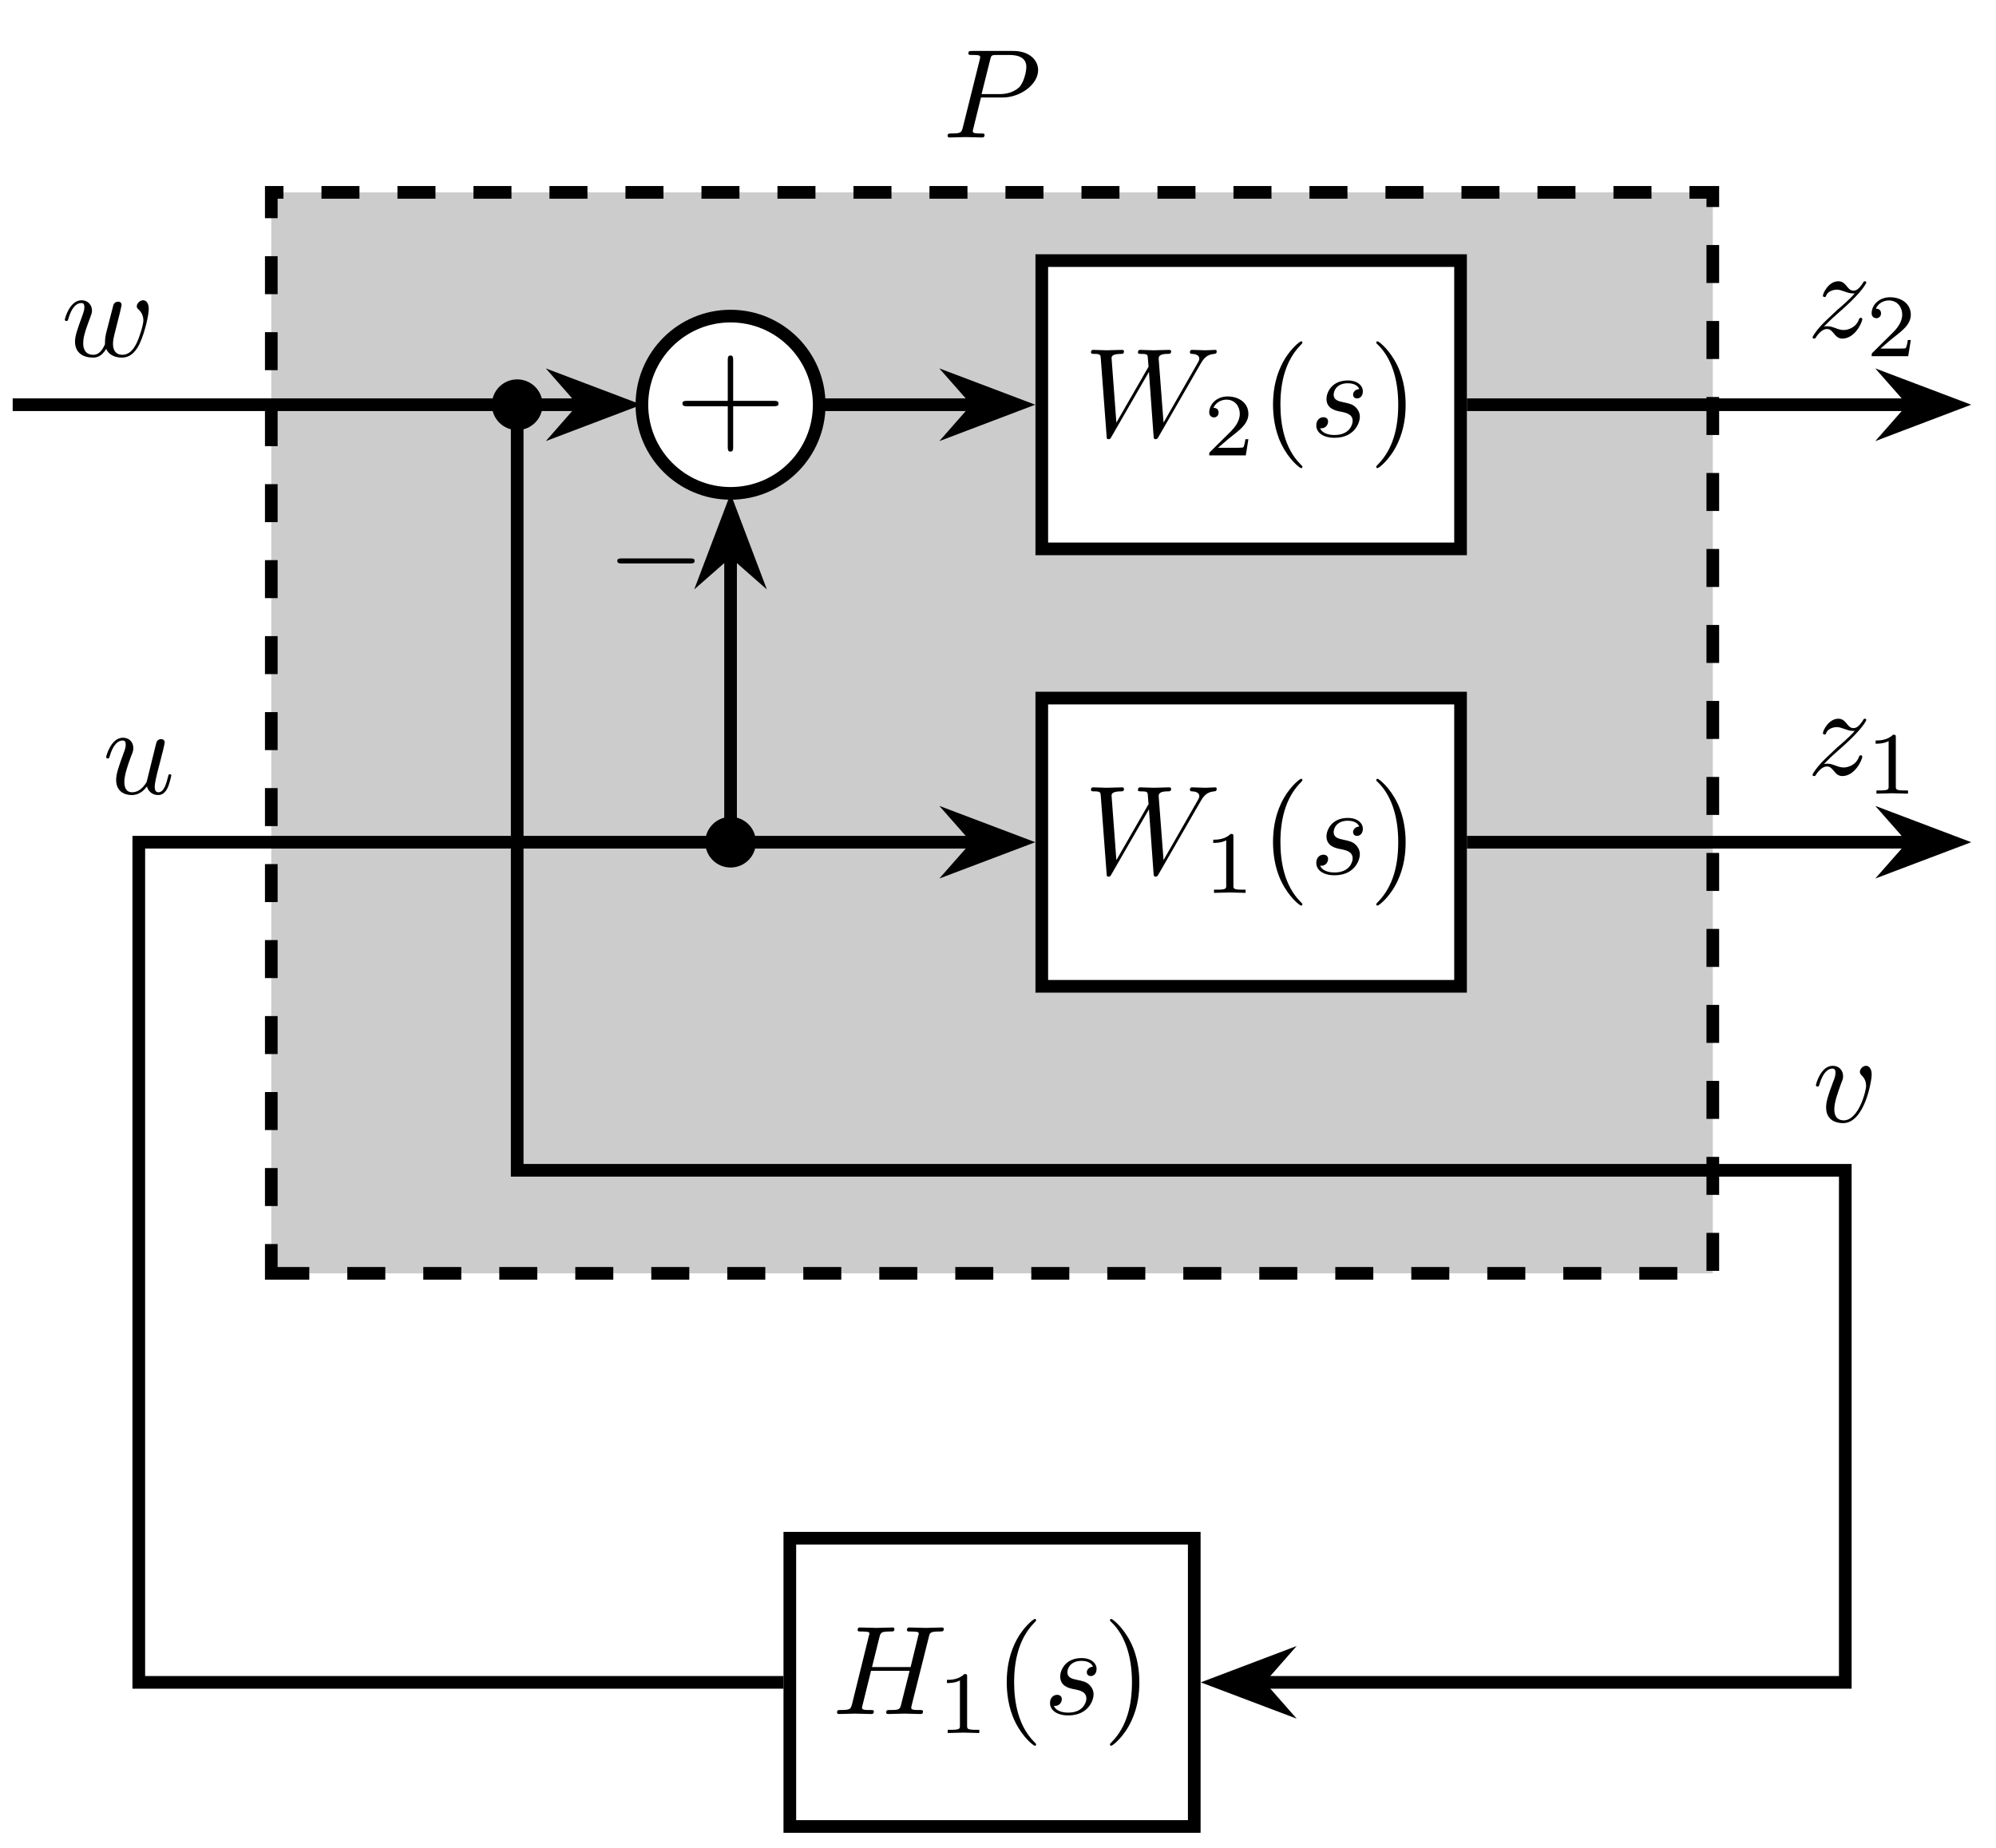
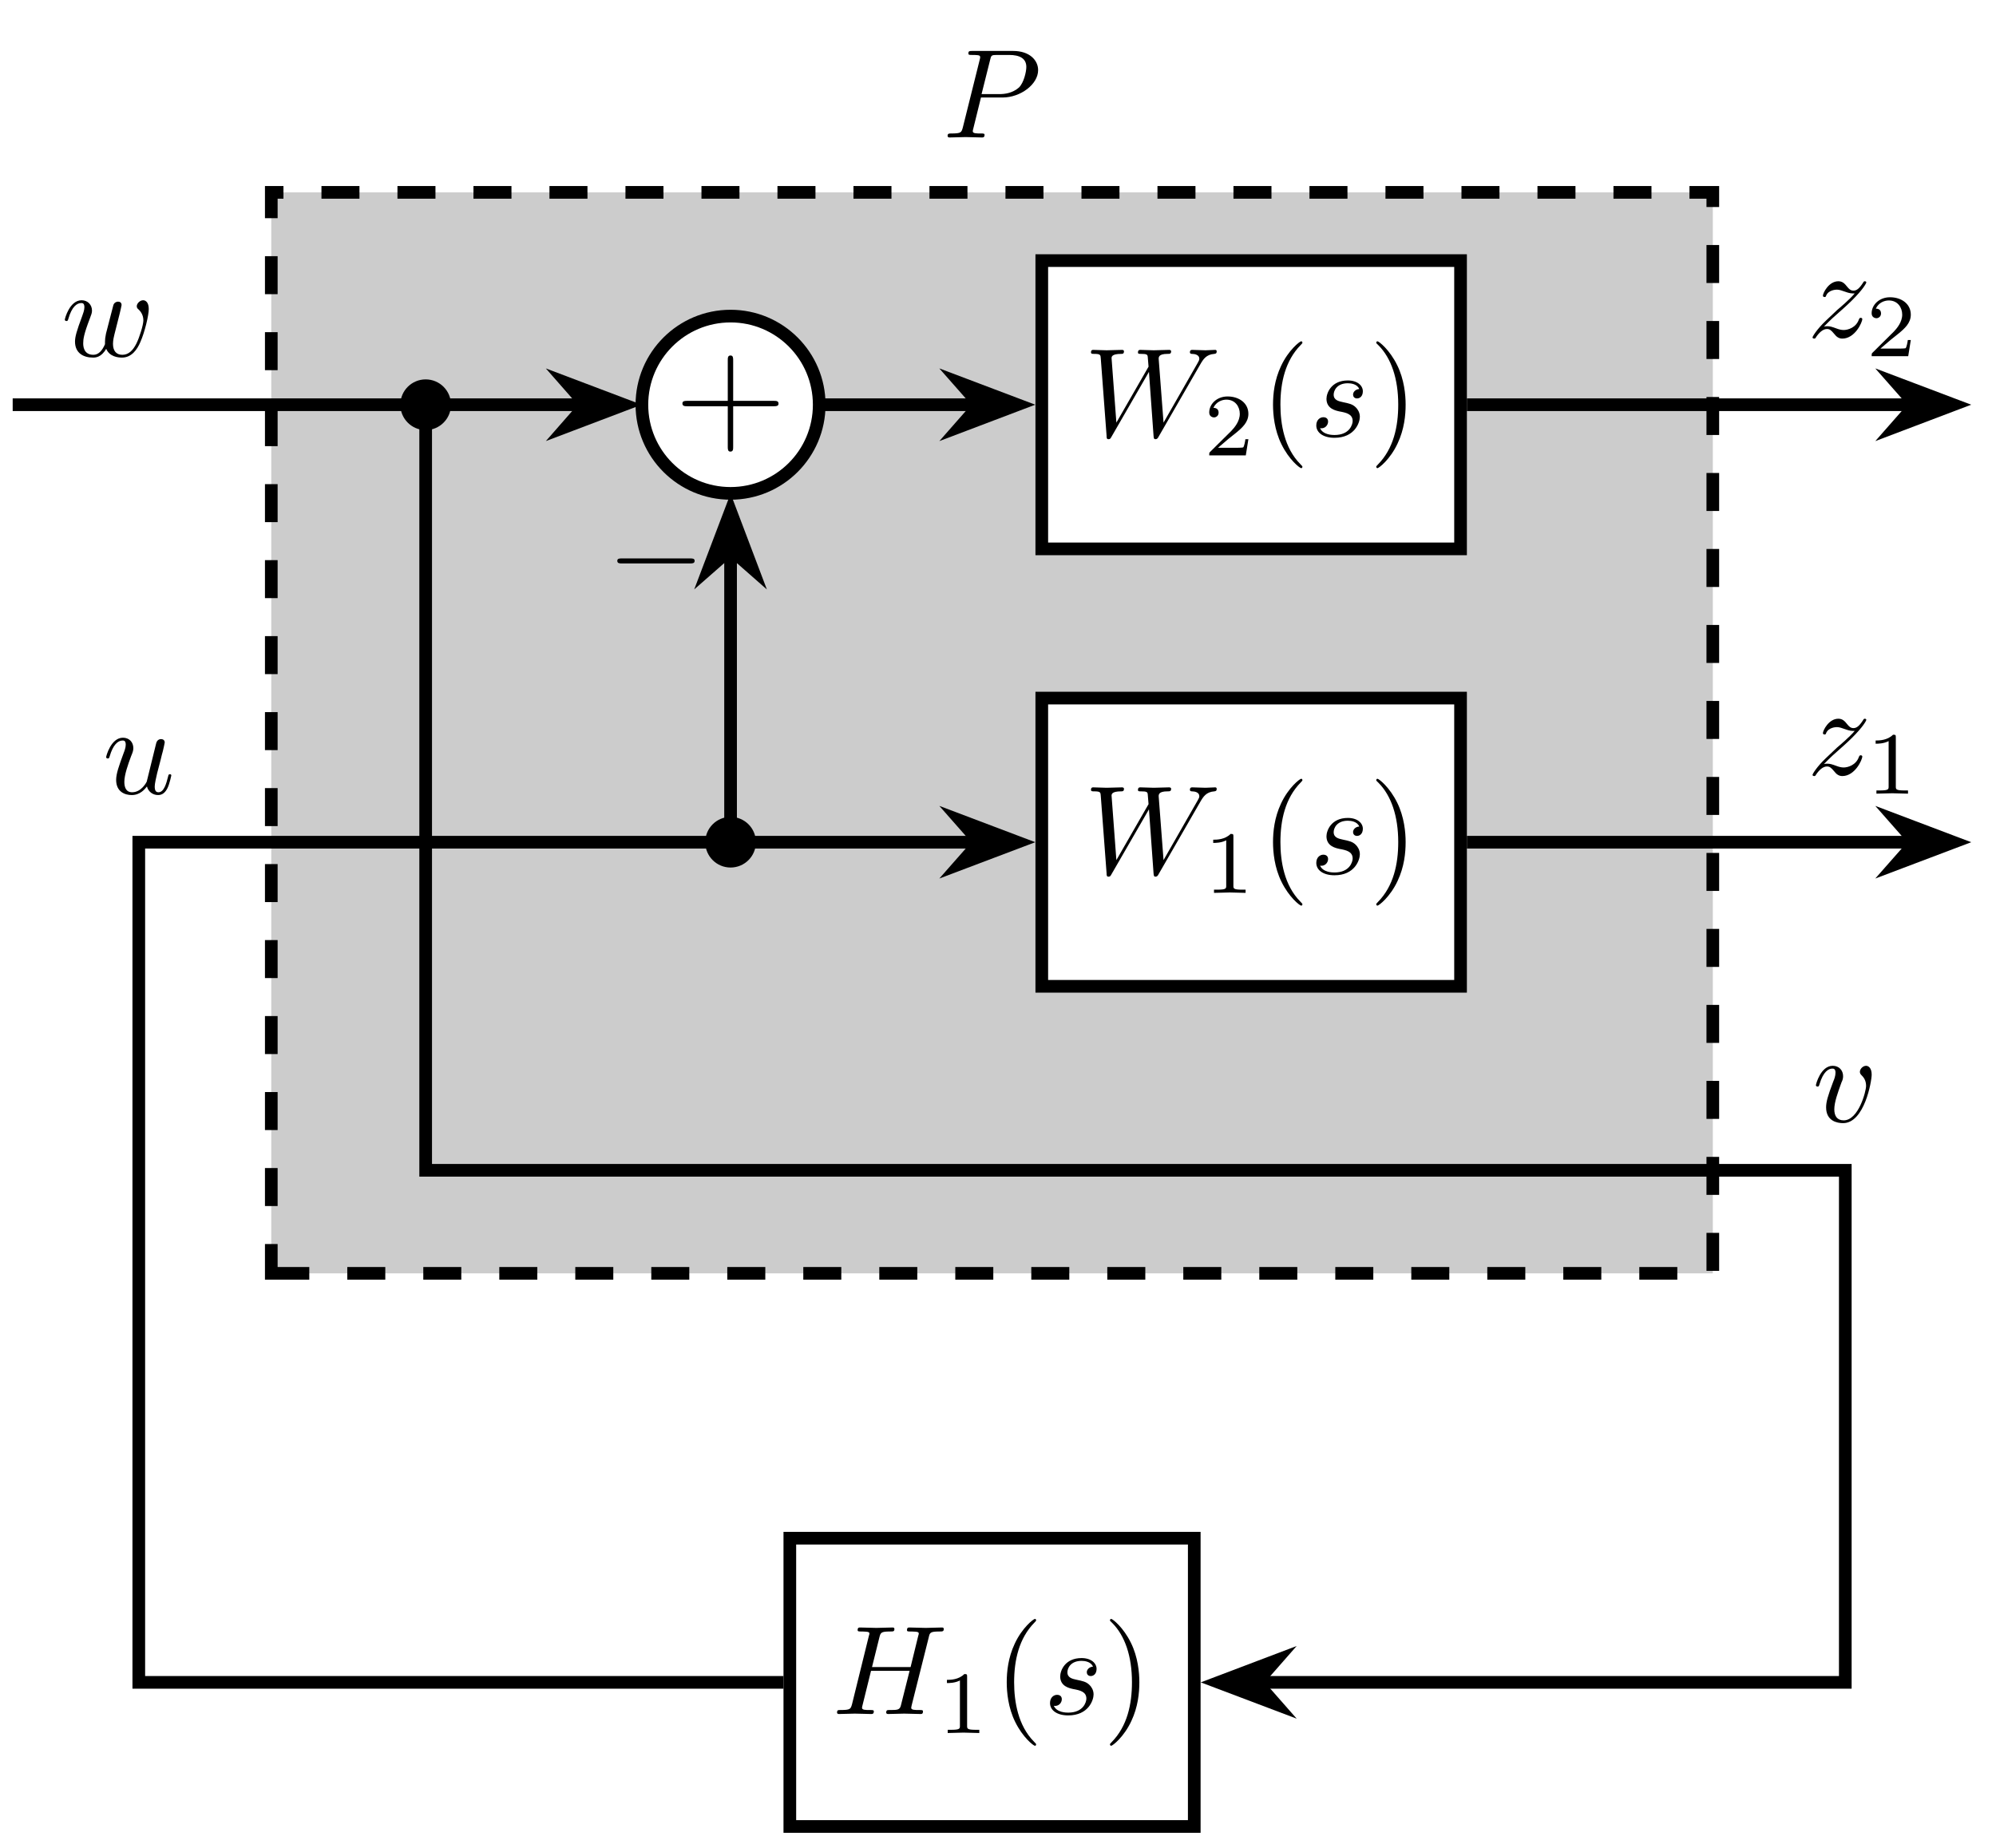
<svg xmlns="http://www.w3.org/2000/svg" xmlns:xlink="http://www.w3.org/1999/xlink" width="156.06pt" height="144.5pt" viewBox="0 0 156.06 144.5" version="1.2">
  <defs>
    <g>
      <symbol overflow="visible" id="glyph0-0">
        <path style="stroke:none;" d="" />
      </symbol>
      <symbol overflow="visible" id="glyph0-1">
        <path style="stroke:none;" d="M 7.469 -5.266 C 7.469 -6.031 6.812 -6.766 5.516 -6.766 L 2.312 -6.766 C 2.125 -6.766 2.016 -6.766 2.016 -6.578 C 2.016 -6.453 2.094 -6.453 2.297 -6.453 C 2.422 -6.453 2.609 -6.453 2.719 -6.438 C 2.875 -6.422 2.938 -6.391 2.938 -6.281 C 2.938 -6.234 2.938 -6.219 2.906 -6.094 L 1.578 -0.766 C 1.469 -0.391 1.453 -0.312 0.672 -0.312 C 0.5 -0.312 0.391 -0.312 0.391 -0.125 C 0.391 0 0.516 0 0.547 0 L 1.797 -0.031 L 2.438 -0.016 C 2.656 -0.016 2.875 0 3.078 0 C 3.156 0 3.281 0 3.281 -0.203 C 3.281 -0.312 3.188 -0.312 3 -0.312 C 2.641 -0.312 2.359 -0.312 2.359 -0.484 C 2.359 -0.547 2.375 -0.594 2.391 -0.656 L 3 -3.125 L 4.688 -3.125 C 6.094 -3.125 7.469 -4.156 7.469 -5.266 Z M 6.547 -5.516 C 6.547 -5.125 6.344 -4.266 5.969 -3.906 C 5.469 -3.469 4.875 -3.391 4.438 -3.391 L 3.047 -3.391 L 3.719 -6.078 C 3.797 -6.422 3.828 -6.453 4.25 -6.453 L 5.203 -6.453 C 6.016 -6.453 6.547 -6.188 6.547 -5.516 Z M 6.547 -5.516 " />
      </symbol>
      <symbol overflow="visible" id="glyph0-2">
        <path style="stroke:none;" d="M 10.375 -6.656 C 10.375 -6.703 10.344 -6.766 10.266 -6.766 C 10.031 -6.766 9.75 -6.734 9.5 -6.734 C 9.156 -6.734 8.797 -6.766 8.469 -6.766 C 8.406 -6.766 8.281 -6.766 8.281 -6.578 C 8.281 -6.469 8.375 -6.453 8.438 -6.453 C 8.672 -6.453 9.016 -6.375 9.016 -6.078 C 9.016 -5.969 8.969 -5.891 8.891 -5.75 L 6.219 -1.078 L 5.844 -6 C 5.828 -6.188 5.812 -6.453 6.531 -6.453 C 6.703 -6.453 6.812 -6.453 6.812 -6.656 C 6.812 -6.75 6.703 -6.766 6.656 -6.766 C 6.266 -6.766 5.844 -6.734 5.453 -6.734 C 5.219 -6.734 4.641 -6.766 4.406 -6.766 C 4.344 -6.766 4.219 -6.766 4.219 -6.562 C 4.219 -6.453 4.312 -6.453 4.453 -6.453 C 4.891 -6.453 4.969 -6.406 4.984 -6.219 L 5.047 -5.453 L 2.531 -1.078 L 2.156 -6.109 C 2.156 -6.219 2.156 -6.453 2.906 -6.453 C 3.016 -6.453 3.125 -6.453 3.125 -6.656 C 3.125 -6.766 2.984 -6.766 2.984 -6.766 C 2.578 -6.766 2.172 -6.734 1.766 -6.734 C 1.422 -6.734 1.062 -6.766 0.719 -6.766 C 0.672 -6.766 0.547 -6.766 0.547 -6.578 C 0.547 -6.453 0.641 -6.453 0.797 -6.453 C 1.281 -6.453 1.297 -6.375 1.312 -6.094 L 1.766 -0.047 C 1.766 0.141 1.781 0.219 1.922 0.219 C 2.047 0.219 2.078 0.156 2.156 0.016 L 5.078 -5.047 L 5.438 -0.047 C 5.453 0.172 5.484 0.219 5.594 0.219 C 5.719 0.219 5.781 0.125 5.828 0.031 L 9.078 -5.609 C 9.328 -6.047 9.562 -6.406 10.188 -6.453 C 10.281 -6.469 10.375 -6.469 10.375 -6.656 Z M 10.375 -6.656 " />
      </symbol>
      <symbol overflow="visible" id="glyph0-3">
        <path style="stroke:none;" d="M 3.922 -1.531 C 3.922 -1.891 3.734 -2.141 3.609 -2.266 C 3.344 -2.531 3.062 -2.578 2.625 -2.672 C 2.266 -2.75 1.875 -2.828 1.875 -3.266 C 1.875 -3.562 2.109 -4.156 2.984 -4.156 C 3.234 -4.156 3.719 -4.094 3.875 -3.703 C 3.594 -3.688 3.391 -3.484 3.391 -3.266 C 3.391 -3.125 3.484 -2.969 3.703 -2.969 C 3.922 -2.969 4.156 -3.141 4.156 -3.531 C 4.156 -3.969 3.734 -4.375 2.984 -4.375 C 1.672 -4.375 1.312 -3.375 1.312 -2.938 C 1.312 -2.156 2.047 -2.016 2.328 -1.953 C 2.844 -1.859 3.359 -1.75 3.359 -1.203 C 3.359 -0.938 3.125 -0.109 1.938 -0.109 C 1.797 -0.109 1.047 -0.109 0.812 -0.641 C 1.188 -0.578 1.438 -0.875 1.438 -1.156 C 1.438 -1.391 1.281 -1.5 1.062 -1.5 C 0.812 -1.5 0.516 -1.297 0.516 -0.859 C 0.516 -0.281 1.078 0.109 1.938 0.109 C 3.531 0.109 3.922 -1.094 3.922 -1.531 Z M 3.922 -1.531 " />
      </symbol>
      <symbol overflow="visible" id="glyph0-4">
        <path style="stroke:none;" d="M 7.109 -0.203 C 7.109 -0.312 7.031 -0.312 6.828 -0.312 C 6.469 -0.312 6.188 -0.312 6.188 -0.484 C 6.188 -0.547 6.219 -0.594 6.219 -0.656 L 7.562 -6 C 7.641 -6.359 7.672 -6.453 8.391 -6.453 C 8.641 -6.453 8.734 -6.453 8.734 -6.656 C 8.734 -6.766 8.625 -6.766 8.594 -6.766 L 7.328 -6.734 L 6.047 -6.766 C 5.969 -6.766 5.859 -6.766 5.859 -6.562 C 5.859 -6.453 5.938 -6.453 6.125 -6.453 C 6.125 -6.453 6.344 -6.453 6.516 -6.438 C 6.688 -6.422 6.781 -6.406 6.781 -6.281 C 6.781 -6.234 6.766 -6.219 6.734 -6.094 L 6.141 -3.672 L 3.125 -3.672 L 3.703 -6 C 3.797 -6.359 3.828 -6.453 4.531 -6.453 C 4.797 -6.453 4.875 -6.453 4.875 -6.656 C 4.875 -6.766 4.766 -6.766 4.734 -6.766 L 3.469 -6.734 L 2.188 -6.766 C 2.109 -6.766 2 -6.766 2 -6.562 C 2 -6.453 2.094 -6.453 2.281 -6.453 C 2.281 -6.453 2.484 -6.453 2.656 -6.438 C 2.828 -6.422 2.922 -6.406 2.922 -6.281 C 2.922 -6.234 2.906 -6.219 2.875 -6.094 L 1.562 -0.766 C 1.453 -0.391 1.438 -0.312 0.656 -0.312 C 0.469 -0.312 0.391 -0.312 0.391 -0.109 C 0.391 0 0.531 0 0.531 0 L 1.781 -0.031 L 2.422 -0.016 C 2.641 -0.016 2.859 0 3.062 0 C 3.141 0 3.266 0 3.266 -0.203 C 3.266 -0.312 3.172 -0.312 2.984 -0.312 C 2.609 -0.312 2.344 -0.312 2.344 -0.484 C 2.344 -0.547 2.359 -0.594 2.375 -0.656 L 3.047 -3.375 L 6.062 -3.375 L 5.375 -0.641 C 5.281 -0.312 5.094 -0.312 4.484 -0.312 C 4.328 -0.312 4.234 -0.312 4.234 -0.109 C 4.234 0 4.375 0 4.375 0 L 5.641 -0.031 L 6.266 -0.016 C 6.484 -0.016 6.703 0 6.922 0 C 7 0 7.109 0 7.109 -0.203 Z M 7.109 -0.203 " />
      </symbol>
      <symbol overflow="visible" id="glyph0-5">
        <path style="stroke:none;" d="M 6.844 -3.688 C 6.844 -4.234 6.578 -4.375 6.406 -4.375 C 6.156 -4.375 5.906 -4.125 5.906 -3.906 C 5.906 -3.781 5.969 -3.719 6.062 -3.641 C 6.172 -3.531 6.422 -3.266 6.422 -2.797 C 6.422 -2.453 6.125 -1.484 5.875 -0.984 C 5.609 -0.453 5.266 -0.109 4.781 -0.109 C 4.312 -0.109 4.047 -0.406 4.047 -0.969 C 4.047 -1.25 4.125 -1.562 4.156 -1.688 L 4.578 -3.359 C 4.625 -3.578 4.719 -3.938 4.719 -4 C 4.719 -4.188 4.594 -4.266 4.438 -4.266 C 4.312 -4.266 4.141 -4.188 4.078 -4 C 4.047 -3.922 3.578 -2.031 3.5 -1.766 C 3.438 -1.469 3.422 -1.297 3.422 -1.125 C 3.422 -1.016 3.422 -0.984 3.422 -0.938 C 3.203 -0.422 2.906 -0.109 2.516 -0.109 C 1.719 -0.109 1.719 -0.844 1.719 -1.016 C 1.719 -1.328 1.766 -1.719 2.234 -2.938 C 2.344 -3.234 2.406 -3.375 2.406 -3.562 C 2.406 -4.016 2.078 -4.375 1.594 -4.375 C 0.656 -4.375 0.281 -2.938 0.281 -2.859 C 0.281 -2.75 0.406 -2.75 0.406 -2.75 C 0.5 -2.75 0.516 -2.781 0.562 -2.938 C 0.828 -3.859 1.219 -4.156 1.562 -4.156 C 1.656 -4.156 1.812 -4.156 1.812 -3.828 C 1.812 -3.594 1.703 -3.312 1.641 -3.141 C 1.203 -1.969 1.078 -1.516 1.078 -1.141 C 1.078 -0.234 1.75 0.109 2.484 0.109 C 2.656 0.109 3.125 0.109 3.516 -0.578 C 3.781 0.047 4.453 0.109 4.75 0.109 C 5.5 0.109 5.938 -0.516 6.188 -1.109 C 6.531 -1.875 6.844 -3.203 6.844 -3.688 Z M 6.844 -3.688 " />
      </symbol>
      <symbol overflow="visible" id="glyph0-6">
        <path style="stroke:none;" d="M 5.375 -1.422 C 5.375 -1.516 5.297 -1.516 5.266 -1.516 C 5.156 -1.516 5.156 -1.469 5.125 -1.344 C 4.984 -0.781 4.797 -0.109 4.375 -0.109 C 4.172 -0.109 4.078 -0.234 4.078 -0.562 C 4.078 -0.781 4.188 -1.25 4.266 -1.594 L 4.547 -2.672 C 4.578 -2.812 4.672 -3.188 4.719 -3.344 C 4.766 -3.562 4.859 -3.938 4.859 -4 C 4.859 -4.188 4.719 -4.266 4.578 -4.266 C 4.531 -4.266 4.266 -4.266 4.188 -3.922 L 3.453 -0.938 C 3.438 -0.906 3.047 -0.109 2.312 -0.109 C 1.797 -0.109 1.703 -0.562 1.703 -0.922 C 1.703 -1.469 1.984 -2.266 2.234 -2.938 C 2.359 -3.234 2.406 -3.375 2.406 -3.562 C 2.406 -4.016 2.094 -4.375 1.594 -4.375 C 0.656 -4.375 0.281 -2.938 0.281 -2.859 C 0.281 -2.75 0.406 -2.75 0.406 -2.75 C 0.5 -2.75 0.516 -2.781 0.562 -2.938 C 0.812 -3.797 1.188 -4.156 1.562 -4.156 C 1.656 -4.156 1.812 -4.156 1.812 -3.828 C 1.812 -3.594 1.703 -3.312 1.641 -3.156 C 1.281 -2.172 1.062 -1.562 1.062 -1.078 C 1.062 -0.141 1.75 0.109 2.281 0.109 C 2.938 0.109 3.297 -0.344 3.469 -0.562 C 3.578 -0.156 3.922 0.109 4.344 0.109 C 4.703 0.109 4.922 -0.125 5.078 -0.438 C 5.25 -0.797 5.375 -1.422 5.375 -1.422 Z M 5.375 -1.422 " />
      </symbol>
      <symbol overflow="visible" id="glyph0-7">
        <path style="stroke:none;" d="M 4.641 -3.688 C 4.641 -4.219 4.375 -4.375 4.203 -4.375 C 3.953 -4.375 3.719 -4.125 3.719 -3.906 C 3.719 -3.781 3.766 -3.719 3.875 -3.609 C 4.078 -3.406 4.203 -3.156 4.203 -2.797 C 4.203 -2.375 3.609 -0.109 2.453 -0.109 C 1.938 -0.109 1.719 -0.453 1.719 -0.969 C 1.719 -1.531 1.984 -2.25 2.281 -3.078 C 2.359 -3.234 2.406 -3.375 2.406 -3.562 C 2.406 -4.016 2.094 -4.375 1.594 -4.375 C 0.656 -4.375 0.281 -2.938 0.281 -2.859 C 0.281 -2.75 0.406 -2.75 0.406 -2.75 C 0.5 -2.75 0.516 -2.781 0.562 -2.938 C 0.859 -3.938 1.281 -4.156 1.562 -4.156 C 1.641 -4.156 1.812 -4.156 1.812 -3.844 C 1.812 -3.594 1.719 -3.328 1.641 -3.156 C 1.203 -2 1.078 -1.547 1.078 -1.125 C 1.078 -0.047 1.953 0.109 2.406 0.109 C 4.078 0.109 4.641 -3.172 4.641 -3.688 Z M 4.641 -3.688 " />
      </symbol>
      <symbol overflow="visible" id="glyph0-8">
        <path style="stroke:none;" d="M 4.312 -1.422 C 4.312 -1.469 4.266 -1.516 4.188 -1.516 C 4.094 -1.516 4.078 -1.453 4.047 -1.391 C 3.828 -0.75 3.188 -0.562 2.859 -0.562 C 2.672 -0.562 2.484 -0.609 2.281 -0.688 C 1.938 -0.812 1.797 -0.859 1.578 -0.859 C 1.578 -0.859 1.406 -0.859 1.312 -0.828 C 1.859 -1.391 2.141 -1.641 2.5 -1.953 C 2.5 -1.953 3.109 -2.484 3.469 -2.844 C 4.406 -3.766 4.625 -4.234 4.625 -4.281 C 4.625 -4.375 4.516 -4.375 4.516 -4.375 C 4.453 -4.375 4.422 -4.359 4.375 -4.266 C 4.078 -3.797 3.859 -3.641 3.625 -3.641 C 3.391 -3.641 3.266 -3.781 3.125 -3.953 C 2.938 -4.188 2.766 -4.375 2.438 -4.375 C 1.688 -4.375 1.234 -3.453 1.234 -3.25 C 1.234 -3.203 1.266 -3.141 1.359 -3.141 C 1.453 -3.141 1.469 -3.188 1.484 -3.25 C 1.672 -3.703 2.25 -3.719 2.328 -3.719 C 2.531 -3.719 2.719 -3.641 2.953 -3.562 C 3.344 -3.422 3.453 -3.422 3.719 -3.422 C 3.359 -2.984 2.531 -2.281 2.344 -2.125 L 1.453 -1.281 C 0.766 -0.625 0.422 -0.062 0.422 0.016 C 0.422 0.109 0.547 0.109 0.547 0.109 C 0.625 0.109 0.641 0.094 0.703 -0.016 C 0.938 -0.359 1.234 -0.641 1.547 -0.641 C 1.766 -0.641 1.875 -0.547 2.125 -0.25 C 2.281 -0.047 2.469 0.109 2.75 0.109 C 3.734 0.109 4.312 -1.156 4.312 -1.422 Z M 4.312 -1.422 " />
      </symbol>
      <symbol overflow="visible" id="glyph1-0">
        <path style="stroke:none;" d="" />
      </symbol>
      <symbol overflow="visible" id="glyph1-1">
        <path style="stroke:none;" d="M 3.281 0 L 3.281 -0.25 L 3.016 -0.25 C 2.328 -0.25 2.328 -0.344 2.328 -0.562 L 2.328 -4.406 C 2.328 -4.594 2.312 -4.609 2.109 -4.609 C 1.672 -4.172 1.047 -4.156 0.75 -4.156 L 0.75 -3.906 C 0.922 -3.906 1.375 -3.906 1.766 -4.109 L 1.766 -0.562 C 1.766 -0.344 1.766 -0.25 1.062 -0.25 L 0.812 -0.25 L 0.812 0 L 2.047 -0.031 Z M 3.281 0 " />
      </symbol>
      <symbol overflow="visible" id="glyph1-2">
        <path style="stroke:none;" d="M 3.5 -1.266 L 3.266 -1.266 C 3.25 -1.109 3.172 -0.703 3.094 -0.625 C 3.031 -0.594 2.5 -0.594 2.406 -0.594 L 1.125 -0.594 C 1.859 -1.234 2.094 -1.422 2.516 -1.75 C 3.031 -2.172 3.5 -2.594 3.5 -3.25 C 3.5 -4.094 2.766 -4.609 1.875 -4.609 C 1.016 -4.609 0.438 -4 0.438 -3.359 C 0.438 -3.016 0.734 -2.969 0.812 -2.969 C 0.969 -2.969 1.172 -3.094 1.172 -3.344 C 1.172 -3.469 1.125 -3.719 0.766 -3.719 C 0.984 -4.203 1.453 -4.359 1.781 -4.359 C 2.469 -4.359 2.828 -3.812 2.828 -3.25 C 2.828 -2.656 2.406 -2.172 2.172 -1.922 L 0.5 -0.266 C 0.438 -0.203 0.438 -0.188 0.438 0 L 3.297 0 Z M 3.5 -1.266 " />
      </symbol>
      <symbol overflow="visible" id="glyph2-0">
        <path style="stroke:none;" d="" />
      </symbol>
      <symbol overflow="visible" id="glyph2-1">
        <path style="stroke:none;" d="M 3.281 2.375 C 3.281 2.344 3.281 2.328 3.109 2.156 C 1.875 0.906 1.562 -0.953 1.562 -2.484 C 1.562 -4.203 1.938 -5.922 3.156 -7.156 C 3.281 -7.281 3.281 -7.297 3.281 -7.328 C 3.281 -7.406 3.234 -7.438 3.188 -7.438 C 3.078 -7.438 2.188 -6.75 1.609 -5.5 C 1.094 -4.406 0.984 -3.312 0.984 -2.484 C 0.984 -1.703 1.094 -0.5 1.641 0.609 C 2.234 1.828 3.078 2.484 3.188 2.484 C 3.234 2.484 3.281 2.453 3.281 2.375 Z M 3.281 2.375 " />
      </symbol>
      <symbol overflow="visible" id="glyph2-2">
        <path style="stroke:none;" d="M 2.859 -2.484 C 2.859 -3.25 2.75 -4.453 2.203 -5.562 C 1.609 -6.781 0.766 -7.438 0.656 -7.438 C 0.609 -7.438 0.562 -7.391 0.562 -7.328 C 0.562 -7.297 0.562 -7.281 0.75 -7.109 C 1.719 -6.125 2.281 -4.547 2.281 -2.484 C 2.281 -0.781 1.922 0.953 0.688 2.203 C 0.562 2.328 0.562 2.344 0.562 2.375 C 0.562 2.438 0.609 2.484 0.656 2.484 C 0.766 2.484 1.656 1.797 2.234 0.547 C 2.75 -0.547 2.859 -1.641 2.859 -2.484 Z M 2.859 -2.484 " />
      </symbol>
      <symbol overflow="visible" id="glyph3-0">
        <path style="stroke:none;" d="" />
      </symbol>
      <symbol overflow="visible" id="glyph3-1">
        <path style="stroke:none;" d="M 8.062 -2.984 C 8.062 -3.203 7.875 -3.203 7.688 -3.203 L 4.516 -3.203 L 4.516 -6.375 C 4.516 -6.547 4.516 -6.75 4.312 -6.75 C 4.094 -6.75 4.094 -6.562 4.094 -6.375 L 4.094 -3.203 L 0.922 -3.203 C 0.75 -3.203 0.547 -3.203 0.547 -3 C 0.547 -2.781 0.75 -2.781 0.922 -2.781 L 4.094 -2.781 L 4.094 0.391 C 4.094 0.562 4.094 0.766 4.297 0.766 C 4.516 0.766 4.516 0.578 4.516 0.391 L 4.516 -2.781 L 7.688 -2.781 C 7.859 -2.781 8.062 -2.781 8.062 -2.984 Z M 8.062 -2.984 " />
      </symbol>
      <symbol overflow="visible" id="glyph4-0">
        <path style="stroke:none;" d="" />
      </symbol>
      <symbol overflow="visible" id="glyph4-1">
        <path style="stroke:none;" d="M 6.875 -2.484 C 6.875 -2.672 6.688 -2.672 6.547 -2.672 L 1.156 -2.672 C 1.016 -2.672 0.828 -2.672 0.828 -2.484 C 0.828 -2.281 1.016 -2.281 1.156 -2.281 L 6.547 -2.281 C 6.688 -2.281 6.875 -2.281 6.875 -2.484 Z M 6.875 -2.484 " />
      </symbol>
    </g>
    <clipPath id="clip1">
      <path d="M 61 119 L 94 119 L 94 143.82 L 61 143.82 Z M 61 119 " />
    </clipPath>
    <clipPath id="clip2">
      <path d="M 81 115 L 114 115 L 114 143.82 L 81 143.82 Z M 81 115 " />
    </clipPath>
    <clipPath id="clip3">
      <path d="M 134 15 L 155.125 15 L 155.125 48 L 134 48 Z M 134 15 " />
    </clipPath>
    <clipPath id="clip4">
      <path d="M 134 50 L 155.125 50 L 155.125 82 L 134 82 Z M 134 50 " />
    </clipPath>
  </defs>
  <g id="surface1">
    <path style="fill-rule:nonzero;fill:rgb(79.999%,79.999%,79.999%);fill-opacity:1;stroke-width:0.996;stroke-linecap:butt;stroke-linejoin:miter;stroke:rgb(0%,0%,0%);stroke-opacity:1;stroke-dasharray:2.989,2.989;stroke-miterlimit:10;" d="M -56.693 -42.522 L 56.693 -42.522 L 56.693 42.519 L -56.693 42.519 Z M -56.693 -42.522 " transform="matrix(0.994013,0,0,-0.994013,77.5648,57.30701)" />
    <g style="fill:rgb(0%,0%,0%);fill-opacity:1;">
      <use xlink:href="#glyph0-1" x="73.698" y="10.75" />
    </g>
    <path style="fill-rule:nonzero;fill:rgb(100%,100%,100%);fill-opacity:1;stroke-width:0.996;stroke-linecap:butt;stroke-linejoin:miter;stroke:rgb(0%,0%,0%);stroke-opacity:1;stroke-miterlimit:10;" d="M 3.912 -19.941 L 36.851 -19.941 L 36.851 2.734 L 3.912 2.734 Z M 3.912 -19.941 " transform="matrix(0.994013,0,0,-0.994013,77.5648,57.30701)" />
    <g style="fill:rgb(0%,0%,0%);fill-opacity:1;">
      <use xlink:href="#glyph0-2" x="84.754" y="68.336" />
    </g>
    <g style="fill:rgb(0%,0%,0%);fill-opacity:1;">
      <use xlink:href="#glyph1-1" x="94.107" y="69.821" />
    </g>
    <g style="fill:rgb(0%,0%,0%);fill-opacity:1;">
      <use xlink:href="#glyph2-1" x="98.549" y="68.336" />
    </g>
    <g style="fill:rgb(0%,0%,0%);fill-opacity:1;">
      <use xlink:href="#glyph0-3" x="102.4" y="68.336" />
    </g>
    <g style="fill:rgb(0%,0%,0%);fill-opacity:1;">
      <use xlink:href="#glyph2-2" x="107.042" y="68.336" />
    </g>
    <path style="fill-rule:nonzero;fill:rgb(100%,100%,100%);fill-opacity:1;stroke-width:0.996;stroke-linecap:butt;stroke-linejoin:miter;stroke:rgb(0%,0%,0%);stroke-opacity:1;stroke-miterlimit:10;" d="M 3.912 14.472 L 36.851 14.472 L 36.851 37.151 L 3.912 37.151 Z M 3.912 14.472 " transform="matrix(0.994013,0,0,-0.994013,77.5648,57.30701)" />
    <g style="fill:rgb(0%,0%,0%);fill-opacity:1;">
      <use xlink:href="#glyph0-2" x="84.754" y="34.126" />
    </g>
    <g style="fill:rgb(0%,0%,0%);fill-opacity:1;">
      <use xlink:href="#glyph1-2" x="94.107" y="35.611" />
    </g>
    <g style="fill:rgb(0%,0%,0%);fill-opacity:1;">
      <use xlink:href="#glyph2-1" x="98.549" y="34.126" />
    </g>
    <g style="fill:rgb(0%,0%,0%);fill-opacity:1;">
      <use xlink:href="#glyph0-3" x="102.4" y="34.126" />
    </g>
    <g style="fill:rgb(0%,0%,0%);fill-opacity:1;">
      <use xlink:href="#glyph2-2" x="107.042" y="34.126" />
    </g>
    <path style="fill-rule:nonzero;fill:rgb(100%,100%,100%);fill-opacity:1;stroke-width:0.996;stroke-linecap:butt;stroke-linejoin:miter;stroke:rgb(0%,0%,0%);stroke-opacity:1;stroke-miterlimit:10;" d="M -13.595 25.813 C -13.595 29.664 -16.716 32.785 -20.567 32.785 C -24.418 32.785 -27.542 29.664 -27.542 25.813 C -27.542 21.958 -24.418 18.838 -20.567 18.838 C -16.716 18.838 -13.595 21.958 -13.595 25.813 Z M -13.595 25.813 " transform="matrix(0.994013,0,0,-0.994013,77.5648,57.30701)" />
    <g style="fill:rgb(0%,0%,0%);fill-opacity:1;">
      <use xlink:href="#glyph3-1" x="52.808" y="34.549" />
    </g>
    <g style="fill:rgb(0%,0%,0%);fill-opacity:1;">
      <use xlink:href="#glyph4-1" x="47.436" y="46.34" />
    </g>
    <path style=" stroke:none;fill-rule:nonzero;fill:rgb(100%,100%,100%);fill-opacity:1;" d="M 61.754 142.828 L 93.375 142.828 L 93.375 120.285 L 61.754 120.285 Z M 61.754 142.828 " />
    <g clip-path="url(#clip1)" clip-rule="nonzero">
      <path style="fill:none;stroke-width:0.996;stroke-linecap:butt;stroke-linejoin:miter;stroke:rgb(0%,0%,0%);stroke-opacity:1;stroke-miterlimit:10;" d="M -15.906 -86.036 L 15.905 -86.036 L 15.905 -63.357 L -15.906 -63.357 Z M -15.906 -86.036 " transform="matrix(0.994013,0,0,-0.994013,77.5648,57.30701)" />
    </g>
    <g style="fill:rgb(0%,0%,0%);fill-opacity:1;">
      <use xlink:href="#glyph0-4" x="65.055" y="134.034" />
    </g>
    <g style="fill:rgb(0%,0%,0%);fill-opacity:1;">
      <use xlink:href="#glyph1-1" x="73.287" y="135.519" />
    </g>
    <g style="fill:rgb(0%,0%,0%);fill-opacity:1;">
      <use xlink:href="#glyph2-1" x="77.729" y="134.034" />
    </g>
    <g style="fill:rgb(0%,0%,0%);fill-opacity:1;">
      <use xlink:href="#glyph0-3" x="81.581" y="134.034" />
    </g>
    <g style="fill:rgb(0%,0%,0%);fill-opacity:1;">
      <use xlink:href="#glyph2-2" x="86.223" y="134.034" />
    </g>
    <path style="fill:none;stroke-width:0.996;stroke-linecap:butt;stroke-linejoin:miter;stroke:rgb(0%,0%,0%);stroke-opacity:1;stroke-miterlimit:10;" d="M -77.034 25.813 L -32.175 25.813 " transform="matrix(0.994013,0,0,-0.994013,77.5648,57.30701)" />
    <path style="fill-rule:nonzero;fill:rgb(0%,0%,0%);fill-opacity:1;stroke-width:0.996;stroke-linecap:butt;stroke-linejoin:miter;stroke:rgb(0%,0%,0%);stroke-opacity:1;stroke-miterlimit:10;" d="M 6.053 0.002 L 1.609 1.684 L 3.086 0.002 L 1.609 -1.684 Z M 6.053 0.002 " transform="matrix(0.994013,0,0,-0.994013,42.76033,31.65027)" />
    <g style="fill:rgb(0%,0%,0%);fill-opacity:1;">
      <use xlink:href="#glyph0-5" x="4.787" y="27.854" />
    </g>
    <path style="fill:none;stroke-width:0.996;stroke-linecap:butt;stroke-linejoin:miter;stroke:rgb(0%,0%,0%);stroke-opacity:1;stroke-miterlimit:10;" d="M -16.405 -74.699 L -67.115 -74.699 L -67.115 -8.604 L -1.221 -8.604 " transform="matrix(0.994013,0,0,-0.994013,77.5648,57.30701)" />
    <path style="fill-rule:nonzero;fill:rgb(0%,0%,0%);fill-opacity:1;stroke-width:0.996;stroke-linecap:butt;stroke-linejoin:miter;stroke:rgb(0%,0%,0%);stroke-opacity:1;stroke-miterlimit:10;" d="M 6.052 0 L 1.608 1.682 L 3.089 0 L 1.608 -1.682 Z M 6.052 0 " transform="matrix(0.994013,0,0,-0.994013,73.53103,65.85968)" />
    <g style="fill:rgb(0%,0%,0%);fill-opacity:1;">
      <use xlink:href="#glyph0-6" x="8.019" y="62.063" />
    </g>
    <path style="fill:none;stroke-width:0.996;stroke-linecap:butt;stroke-linejoin:miter;stroke:rgb(0%,0%,0%);stroke-opacity:1;stroke-miterlimit:10;" d="M -20.567 -8.604 L -20.567 14.205 " transform="matrix(0.994013,0,0,-0.994013,77.5648,57.30701)" />
    <path style="fill-rule:nonzero;fill:rgb(0%,0%,0%);fill-opacity:1;stroke-width:0.996;stroke-linecap:butt;stroke-linejoin:miter;stroke:rgb(0%,0%,0%);stroke-opacity:1;stroke-miterlimit:10;" d="M 6.054 -0.001 L 1.609 1.685 L 3.087 -0.001 L 1.609 -1.683 Z M 6.054 -0.001 " transform="matrix(0,-0.994013,-0.994013,0,57.1198,46.00974)" />
    <path style=" stroke:none;fill-rule:nonzero;fill:rgb(0%,0%,0%);fill-opacity:1;" d="M 59.102 65.859 C 59.102 64.766 58.215 63.879 57.121 63.879 C 56.027 63.879 55.141 64.766 55.141 65.859 C 55.141 66.953 56.027 67.84 57.121 67.84 C 58.215 67.84 59.102 66.953 59.102 65.859 Z M 59.102 65.859 " />
    <path style="fill:none;stroke-width:0.996;stroke-linecap:butt;stroke-linejoin:miter;stroke:rgb(0%,0%,0%);stroke-opacity:1;stroke-miterlimit:10;" d="M -13.595 25.813 L -1.221 25.813 " transform="matrix(0.994013,0,0,-0.994013,77.5648,57.30701)" />
    <path style="fill-rule:nonzero;fill:rgb(0%,0%,0%);fill-opacity:1;stroke-width:0.996;stroke-linecap:butt;stroke-linejoin:miter;stroke:rgb(0%,0%,0%);stroke-opacity:1;stroke-miterlimit:10;" d="M 6.052 0.002 L 1.608 1.684 L 3.089 0.002 L 1.608 -1.684 Z M 6.052 0.002 " transform="matrix(0.994013,0,0,-0.994013,73.53103,31.65027)" />
-     <path style="fill:none;stroke-width:0.996;stroke-linecap:butt;stroke-linejoin:miter;stroke:rgb(0%,0%,0%);stroke-opacity:1;stroke-miterlimit:10;" d="M -37.351 25.813 L -37.351 -34.415 L 67.114 -34.415 L 67.114 -74.699 L 21.038 -74.699 " transform="matrix(0.994013,0,0,-0.994013,77.5648,57.30701)" />
+     <path style="fill:none;stroke-width:0.996;stroke-linecap:butt;stroke-linejoin:miter;stroke:rgb(0%,0%,0%);stroke-opacity:1;stroke-miterlimit:10;" d="M -44.55 25.813 L -44.55 -34.415 L 67.114 -34.415 L 67.114 -74.699 L 21.038 -74.699 " transform="matrix(0.994013,0,0,-0.994013,77.5648,57.30701)" />
    <path style=" stroke:none;fill-rule:nonzero;fill:rgb(0%,0%,0%);fill-opacity:1;" d="M 95.281 131.559 L 99.699 133.23 L 98.23 131.559 L 99.699 129.883 Z M 95.281 131.559 " />
    <g clip-path="url(#clip2)" clip-rule="nonzero">
      <path style="fill:none;stroke-width:0.996;stroke-linecap:butt;stroke-linejoin:miter;stroke:rgb(0%,0%,0%);stroke-opacity:1;stroke-miterlimit:10;" d="M 6.053 0.001 L 1.608 1.683 L 3.086 0.001 L 1.608 -1.685 Z M 6.053 0.001 " transform="matrix(-0.994013,0,0,0.994013,101.2976,131.5577)" />
    </g>
-     <path style=" stroke:none;fill-rule:nonzero;fill:rgb(0%,0%,0%);fill-opacity:1;" d="M 42.422 31.648 C 42.422 30.555 41.535 29.668 40.438 29.668 C 39.344 29.668 38.457 30.555 38.457 31.648 C 38.457 32.742 39.344 33.633 40.438 33.633 C 41.535 33.633 42.422 32.742 42.422 31.648 Z M 42.422 31.648 " />
+     <path style=" stroke:none;fill-rule:nonzero;fill:rgb(0%,0%,0%);fill-opacity:1;" d="M 35.262 31.648 C 35.262 30.555 34.375 29.668 33.281 29.668 C 32.188 29.668 31.301 30.555 31.301 31.648 C 31.301 32.742 32.188 33.633 33.281 33.633 C 34.375 33.633 35.262 32.742 35.262 31.648 Z M 35.262 31.648 " />
    <g style="fill:rgb(0%,0%,0%);fill-opacity:1;">
      <use xlink:href="#glyph0-7" x="141.699" y="87.719" />
    </g>
    <path style="fill:none;stroke-width:0.996;stroke-linecap:butt;stroke-linejoin:miter;stroke:rgb(0%,0%,0%);stroke-opacity:1;stroke-miterlimit:10;" d="M 37.35 25.813 L 72.4 25.813 " transform="matrix(0.994013,0,0,-0.994013,77.5648,57.30701)" />
    <path style=" stroke:none;fill-rule:nonzero;fill:rgb(0%,0%,0%);fill-opacity:1;" d="M 152.727 31.648 L 148.309 29.977 L 149.781 31.648 L 148.309 33.324 Z M 152.727 31.648 " />
    <g clip-path="url(#clip3)" clip-rule="nonzero">
      <path style="fill:none;stroke-width:0.996;stroke-linecap:butt;stroke-linejoin:miter;stroke:rgb(0%,0%,0%);stroke-opacity:1;stroke-miterlimit:10;" d="M 6.052 0.002 L 1.608 1.684 L 3.089 0.002 L 1.608 -1.684 Z M 6.052 0.002 " transform="matrix(0.994013,0,0,-0.994013,146.7107,31.65027)" />
    </g>
    <g style="fill:rgb(0%,0%,0%);fill-opacity:1;">
      <use xlink:href="#glyph0-8" x="141.294" y="26.369" />
    </g>
    <g style="fill:rgb(0%,0%,0%);fill-opacity:1;">
      <use xlink:href="#glyph1-2" x="145.899" y="27.854" />
    </g>
    <path style="fill:none;stroke-width:0.996;stroke-linecap:butt;stroke-linejoin:miter;stroke:rgb(0%,0%,0%);stroke-opacity:1;stroke-miterlimit:10;" d="M 37.35 -8.604 L 72.4 -8.604 " transform="matrix(0.994013,0,0,-0.994013,77.5648,57.30701)" />
    <path style=" stroke:none;fill-rule:nonzero;fill:rgb(0%,0%,0%);fill-opacity:1;" d="M 152.727 65.859 L 148.309 64.188 L 149.781 65.859 L 148.309 67.531 Z M 152.727 65.859 " />
    <g clip-path="url(#clip4)" clip-rule="nonzero">
      <path style="fill:none;stroke-width:0.996;stroke-linecap:butt;stroke-linejoin:miter;stroke:rgb(0%,0%,0%);stroke-opacity:1;stroke-miterlimit:10;" d="M 6.052 0 L 1.608 1.682 L 3.089 0 L 1.608 -1.682 Z M 6.052 0 " transform="matrix(0.994013,0,0,-0.994013,146.7107,65.85968)" />
    </g>
    <g style="fill:rgb(0%,0%,0%);fill-opacity:1;">
      <use xlink:href="#glyph0-8" x="141.294" y="60.578" />
    </g>
    <g style="fill:rgb(0%,0%,0%);fill-opacity:1;">
      <use xlink:href="#glyph1-1" x="145.899" y="62.063" />
    </g>
  </g>
</svg>
